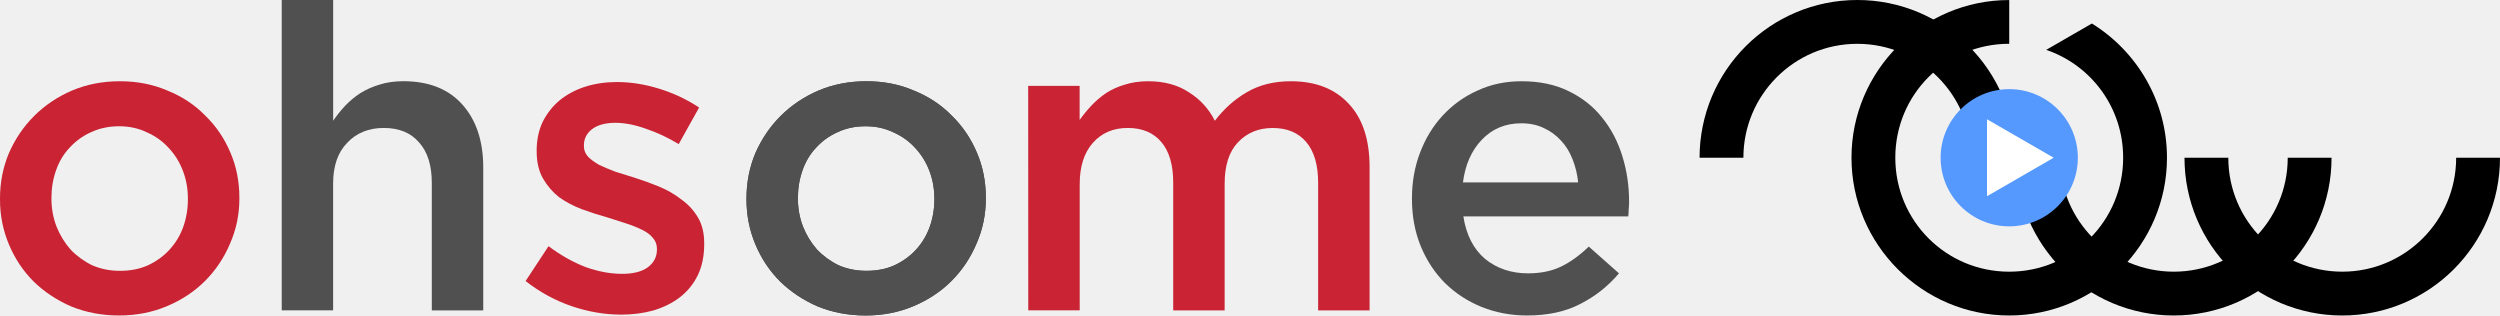
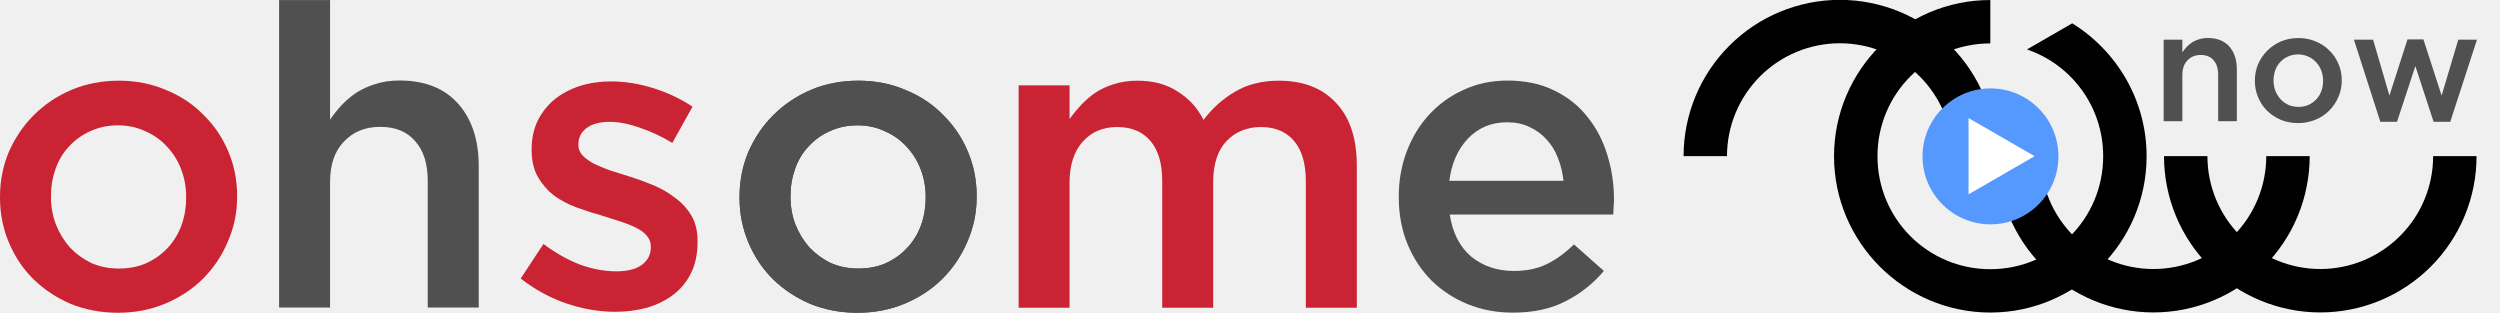
- <svg xmlns="http://www.w3.org/2000/svg" width="79.252mm" height="10.001mm" viewBox="0 0 79.252 10.001" version="1.1" id="svg2604">
-   <defs id="defs2601" />
-   <g id="layer1" transform="translate(-83.70464,-164.8934)">
-     <g transform="matrix(1.305655,0,0,1.305655,58.20327,-41.21003)" id="g37835" style="stroke-width:0.766">
-       <g id="g37833" transform="translate(19.46577,-131.3467)" style="stroke-width:0.766">
-         <g id="g37831" transform="translate(0.06569612,-0.1392549)" style="stroke-width:0.766">
-           <path d="m 2.911,295.916 q 0.382,0 0.681,-0.134 0.31,-0.145 0.526,-0.382 0.217,-0.237 0.33,-0.547 0.114,-0.32 0.114,-0.671 v -0.021 q 0,-0.361 -0.124,-0.681 -0.124,-0.32 -0.351,-0.557 -0.217,-0.237 -0.526,-0.372 -0.299,-0.145 -0.671,-0.145 -0.372,0 -0.681,0.145 -0.299,0.134 -0.516,0.372 -0.217,0.227 -0.33,0.547 -0.114,0.32 -0.114,0.671 v 0.021 q 0,0.361 0.124,0.681 0.124,0.31 0.341,0.557 0.227,0.237 0.526,0.382 0.31,0.134 0.671,0.134 z M 2.89,297 q -0.619,0 -1.156,-0.217 -0.526,-0.227 -0.919,-0.609 Q 0.434,295.792 0.217,295.276 0,294.76 0,294.182 v -0.021 q 0,-0.588 0.217,-1.104 0.227,-0.516 0.609,-0.898 0.392,-0.392 0.919,-0.619 0.537,-0.227 1.166,-0.227 0.63,0 1.156,0.227 0.537,0.217 0.919,0.609 0.392,0.382 0.609,0.898 0.217,0.506 0.217,1.094 v 0.021 q 0,0.578 -0.227,1.094 -0.217,0.516 -0.609,0.908 -0.382,0.382 -0.919,0.609 Q 3.52,297 2.89,297 Z" style="font-style:normal;font-variant:normal;font-weight:normal;font-stretch:normal;font-size:9.878px;line-height:0.331px;font-family:'Gotham Medium';-inkscape-font-specification:'Gotham Medium, ';letter-spacing:1.852px;word-spacing:0px;fill:#ca2334;fill-opacity:1;stroke:none;stroke-width:0.212px;stroke-linecap:butt;stroke-linejoin:miter;stroke-opacity:1" id="path37817" />
-           <path d="m 6.84,289.341 h 1.249 v 2.931 q 0.134,-0.196 0.289,-0.361 0.165,-0.175 0.372,-0.31 0.217,-0.134 0.464,-0.206 0.258,-0.083 0.578,-0.083 0.929,0 1.435,0.568 0.506,0.568 0.506,1.528 v 3.468 h -1.249 v -3.097 q 0,-0.64 -0.31,-0.981 -0.299,-0.351 -0.857,-0.351 -0.547,0 -0.888,0.361 -0.341,0.351 -0.341,0.991 v 3.076 H 6.84 Z" style="font-style:normal;font-variant:normal;font-weight:normal;font-stretch:normal;font-size:9.878px;line-height:0.331px;font-family:'Gotham Medium';-inkscape-font-specification:'Gotham Medium, ';letter-spacing:1.852px;word-spacing:0px;fill:#505050;fill-opacity:1;stroke:none;stroke-width:0.212px;stroke-linecap:butt;stroke-linejoin:miter;stroke-opacity:1" id="path37819" />
-           <path d="m 15.073,296.979 q -0.588,0 -1.197,-0.206 -0.599,-0.206 -1.115,-0.609 l 0.557,-0.846 q 0.444,0.33 0.898,0.506 0.464,0.165 0.888,0.165 0.403,0 0.619,-0.155 0.227,-0.165 0.227,-0.434 v -0.021 q 0,-0.155 -0.103,-0.268 -0.093,-0.114 -0.268,-0.196 -0.165,-0.083 -0.392,-0.155 -0.217,-0.072 -0.454,-0.145 -0.299,-0.083 -0.609,-0.196 -0.299,-0.114 -0.547,-0.289 -0.237,-0.186 -0.392,-0.454 -0.155,-0.268 -0.155,-0.661 v -0.021 q 0,-0.382 0.145,-0.692 0.155,-0.31 0.413,-0.526 0.268,-0.217 0.619,-0.33 0.361,-0.114 0.764,-0.114 0.516,0 1.043,0.165 0.526,0.165 0.96,0.454 l -0.495,0.888 q -0.392,-0.237 -0.795,-0.372 -0.403,-0.145 -0.743,-0.145 -0.361,0 -0.568,0.155 -0.196,0.155 -0.196,0.392 v 0.021 q 0,0.145 0.103,0.258 0.103,0.103 0.268,0.196 0.175,0.083 0.392,0.165 0.227,0.072 0.464,0.145 0.299,0.093 0.599,0.217 0.299,0.124 0.537,0.31 0.248,0.175 0.403,0.434 0.155,0.258 0.155,0.63 v 0.021 q 0,0.434 -0.155,0.754 -0.155,0.32 -0.434,0.537 -0.268,0.206 -0.64,0.32 -0.372,0.103 -0.795,0.103 z" style="font-style:normal;font-variant:normal;font-weight:normal;font-stretch:normal;font-size:9.878px;line-height:0.331px;font-family:'Gotham Medium';-inkscape-font-specification:'Gotham Medium, ';letter-spacing:1.852px;word-spacing:0px;fill:#ca2334;fill-opacity:1;stroke:none;stroke-width:0.212px;stroke-linecap:butt;stroke-linejoin:miter;stroke-opacity:1" id="path37821" />
-           <path d="m 21.035,295.916 q 0.382,0 0.681,-0.134 0.31,-0.145 0.526,-0.382 0.217,-0.237 0.33,-0.547 0.114,-0.32 0.114,-0.671 v -0.021 q 0,-0.361 -0.124,-0.681 -0.124,-0.32 -0.351,-0.557 -0.217,-0.237 -0.526,-0.372 -0.299,-0.145 -0.671,-0.145 -0.372,0 -0.681,0.145 -0.299,0.134 -0.516,0.372 -0.217,0.227 -0.33,0.547 -0.114,0.32 -0.114,0.671 v 0.021 q 0,0.361 0.124,0.681 0.124,0.31 0.341,0.557 0.227,0.237 0.526,0.382 0.31,0.134 0.671,0.134 z M 21.015,297 q -0.619,0 -1.156,-0.217 -0.526,-0.227 -0.919,-0.609 -0.382,-0.382 -0.599,-0.898 -0.217,-0.516 -0.217,-1.094 v -0.021 q 0,-0.588 0.217,-1.104 0.227,-0.516 0.609,-0.898 0.392,-0.392 0.919,-0.619 0.537,-0.227 1.166,-0.227 0.63,0 1.156,0.227 0.537,0.217 0.919,0.609 0.392,0.382 0.609,0.898 0.217,0.506 0.217,1.094 v 0.021 q 0,0.578 -0.227,1.094 -0.217,0.516 -0.609,0.908 -0.382,0.382 -0.919,0.609 Q 21.644,297 21.015,297 Z" style="font-style:normal;font-variant:normal;font-weight:normal;font-stretch:normal;font-size:9.878px;line-height:0.331px;font-family:'Gotham Medium';-inkscape-font-specification:'Gotham Medium, ';letter-spacing:1.852px;word-spacing:0px;fill:#505050;fill-opacity:1;stroke:none;stroke-width:0.212px;stroke-linecap:butt;stroke-linejoin:miter;stroke-opacity:1" id="path37823" />
-           <path d="m 24.964,291.426 h 1.249 v 0.826 q 0.134,-0.186 0.289,-0.351 0.155,-0.165 0.351,-0.299 0.206,-0.134 0.454,-0.206 0.258,-0.083 0.568,-0.083 0.588,0 0.991,0.268 0.413,0.258 0.63,0.692 0.33,-0.434 0.774,-0.692 0.454,-0.268 1.073,-0.268 0.898,0 1.404,0.547 0.506,0.537 0.506,1.538 v 3.479 h -1.249 v -3.097 q 0,-0.65 -0.289,-0.991 -0.289,-0.341 -0.815,-0.341 -0.516,0 -0.846,0.351 -0.32,0.341 -0.32,1.001 v 3.076 h -1.249 v -3.107 q 0,-0.64 -0.289,-0.981 -0.289,-0.341 -0.815,-0.341 -0.526,0 -0.846,0.361 -0.32,0.361 -0.32,1.001 v 3.066 h -1.249 z" style="font-style:normal;font-variant:normal;font-weight:normal;font-stretch:normal;font-size:9.878px;line-height:0.331px;font-family:'Gotham Medium';-inkscape-font-specification:'Gotham Medium, ';letter-spacing:1.852px;word-spacing:0px;fill:#ca2334;fill-opacity:1;stroke:none;stroke-width:0.212px;stroke-linecap:butt;stroke-linejoin:miter;stroke-opacity:1" id="path37825" />
-           <path d="m 38.317,293.769 q -0.031,-0.299 -0.134,-0.557 -0.103,-0.268 -0.279,-0.454 -0.175,-0.196 -0.423,-0.31 -0.237,-0.114 -0.547,-0.114 -0.578,0 -0.96,0.403 -0.372,0.392 -0.454,1.032 z M 37.079,297 q -0.588,0 -1.104,-0.206 -0.506,-0.206 -0.888,-0.578 -0.372,-0.372 -0.588,-0.888 -0.217,-0.526 -0.217,-1.156 v -0.021 q 0,-0.588 0.196,-1.104 0.196,-0.516 0.547,-0.898 0.361,-0.392 0.846,-0.609 0.485,-0.227 1.073,-0.227 0.65,0 1.135,0.237 0.495,0.237 0.815,0.64 0.33,0.403 0.495,0.939 0.165,0.526 0.165,1.115 0,0.083 -0.01,0.175 0,0.083 -0.01,0.175 H 35.53 q 0.103,0.671 0.526,1.032 0.434,0.351 1.043,0.351 0.464,0 0.805,-0.165 0.341,-0.165 0.671,-0.485 l 0.733,0.65 q -0.392,0.465 -0.939,0.743 Q 37.832,297 37.079,297 Z" style="font-style:normal;font-variant:normal;font-weight:normal;font-stretch:normal;font-size:9.878px;line-height:0.331px;font-family:'Gotham Medium';-inkscape-font-specification:'Gotham Medium, ';letter-spacing:1.852px;word-spacing:0px;fill:#505050;fill-opacity:1;stroke:none;stroke-width:0.212px;stroke-linecap:butt;stroke-linejoin:miter;stroke-opacity:1" id="path37827" />
-           <path d="m 21.035,295.916 q 0.382,0 0.681,-0.134 0.31,-0.145 0.526,-0.382 0.217,-0.237 0.33,-0.547 0.114,-0.32 0.114,-0.671 v -0.021 q 0,-0.361 -0.124,-0.681 -0.124,-0.32 -0.351,-0.557 -0.217,-0.237 -0.526,-0.372 -0.299,-0.145 -0.671,-0.145 -0.372,0 -0.681,0.145 -0.299,0.134 -0.516,0.372 -0.217,0.227 -0.33,0.547 -0.114,0.32 -0.114,0.671 v 0.021 q 0,0.361 0.124,0.681 0.124,0.31 0.341,0.557 0.227,0.237 0.526,0.382 0.31,0.134 0.671,0.134 z M 21.015,297 q -0.619,0 -1.156,-0.217 -0.526,-0.227 -0.919,-0.609 -0.382,-0.382 -0.599,-0.898 -0.217,-0.516 -0.217,-1.094 v -0.021 q 0,-0.588 0.217,-1.104 0.227,-0.516 0.609,-0.898 0.392,-0.392 0.919,-0.619 0.537,-0.227 1.166,-0.227 0.63,0 1.156,0.227 0.537,0.217 0.919,0.609 0.392,0.382 0.609,0.898 0.217,0.506 0.217,1.094 v 0.021 q 0,0.578 -0.227,1.094 -0.217,0.516 -0.609,0.908 -0.382,0.382 -0.919,0.609 Q 21.644,297 21.015,297 Z" style="font-style:normal;font-variant:normal;font-weight:normal;font-stretch:normal;font-size:9.878px;line-height:0.331px;font-family:'Gotham Medium';-inkscape-font-specification:'Gotham Medium, ';letter-spacing:1.852px;word-spacing:0px;fill:#505050;fill-opacity:1;stroke:none;stroke-width:0.212px;stroke-linecap:butt;stroke-linejoin:miter;stroke-opacity:1" id="path37829" />
-         </g>
-       </g>
-     </g>
-     <g id="g41104" transform="matrix(0.8612389,0,0,0.8612389,15.06557,-48.67466)">
-       <path id="circle37807" style="color:#000000;fill:#000000;-inkscape-stroke:none" d="m 153.654,247.979 c -3.197,0 -5.806,2.607 -5.806,5.804 0,3.197 2.609,5.807 5.806,5.807 3.197,0 5.807,-2.61 5.807,-5.807 0,-2.083 -1.108,-3.915 -2.764,-4.94 l -1.681,0.97 c 1.652,0.562 2.832,2.121 2.832,3.969 0,2.326 -1.868,4.196 -4.194,4.196 -2.326,0 -4.193,-1.87 -4.193,-4.196 0,-2.326 1.867,-4.193 4.193,-4.193 h 5.1e-4 v -1.611 z" />
-       <path style="fill:none;fill-opacity:1;stroke:#000000;stroke-width:1.613;stroke-linecap:butt;stroke-linejoin:miter;stroke-miterlimit:4;stroke-dasharray:none;stroke-dashoffset:0;stroke-opacity:1;stop-color:#000000" id="path37809" d="m 164.712,253.784 a 5,5 0 0 1 -5,5 5,5 0 0 1 -5,-5" />
-       <path style="fill:none;fill-opacity:1;stroke:#000000;stroke-width:1.613;stroke-linecap:butt;stroke-linejoin:miter;stroke-miterlimit:4;stroke-dasharray:none;stroke-dashoffset:0;stroke-opacity:1;stop-color:#000000" id="path37811" d="m 170.912,253.784 a 5,5 0 0 1 -5,5 5,5 0 0 1 -5,-5" />
-       <path style="fill:none;fill-opacity:1;stroke:#000000;stroke-width:1.613;stroke-linecap:butt;stroke-linejoin:miter;stroke-miterlimit:4;stroke-dasharray:none;stroke-dashoffset:0;stroke-opacity:1;stop-color:#000000" id="path37813" d="m 143.063,253.784 a 5,5 0 0 1 5,-5 5,5 0 0 1 5,5" />
-     </g>
-     <g id="g41354-6" transform="matrix(0.9756996,0,0,0.9756996,-42.27531,-57.2453)">
-       <circle style="font-variation-settings:normal;opacity:1;fill:#5599ff;fill-opacity:1;stroke:none;stroke-width:1.613;stroke-linecap:butt;stroke-linejoin:miter;stroke-miterlimit:4;stroke-dasharray:none;stroke-dashoffset:0;stroke-opacity:1;stop-color:#000000;stop-opacity:1" id="circle37837-3" cx="194.398" cy="232.796" r="2.229" />
-       <path style="font-variation-settings:normal;vector-effect:none;fill:#ffffff;fill-opacity:1;stroke:none;stroke-width:1.415;stroke-linecap:butt;stroke-linejoin:miter;stroke-miterlimit:4;stroke-dasharray:none;stroke-dashoffset:0;stroke-opacity:1;-inkscape-stroke:none;stop-color:#000000" id="path35223-2-4-7" d="m 75.929,35.633 0,-2.194 1.9,1.097 z" transform="matrix(1.139481,0,0,1.139481,107.1566,193.4431)" />
-     </g>
-   </g>
+ <svg xmlns="http://www.w3.org/2000/svg" width="80" height="10" viewBox="0 0 80 10" fill="none">
+   <path d="M3.801 8.593C4.133 8.593 4.43 8.535 4.69 8.418C4.96 8.292 5.189 8.126 5.378 7.919C5.566 7.713 5.71 7.475 5.809 7.205C5.908 6.927 5.957 6.634 5.957 6.329V6.302C5.957 5.988 5.903 5.691 5.795 5.413C5.688 5.134 5.535 4.891 5.337 4.685C5.148 4.478 4.919 4.316 4.65 4.2C4.389 4.074 4.097 4.011 3.774 4.011C3.45 4.011 3.154 4.074 2.884 4.2C2.624 4.316 2.399 4.478 2.21 4.685C2.022 4.882 1.878 5.121 1.779 5.399C1.68 5.678 1.631 5.97 1.631 6.275V6.302C1.631 6.617 1.685 6.913 1.793 7.192C1.9 7.461 2.049 7.704 2.237 7.919C2.435 8.126 2.664 8.292 2.925 8.418C3.194 8.535 3.486 8.593 3.801 8.593ZM3.774 10.008C3.235 10.008 2.731 9.914 2.264 9.725C1.806 9.528 1.406 9.263 1.065 8.93C0.732 8.598 0.472 8.207 0.283 7.758C0.094 7.308 0 6.832 0 6.329V6.302C0 5.79 0.094 5.309 0.283 4.86C0.481 4.411 0.746 4.02 1.078 3.687C1.42 3.346 1.819 3.076 2.278 2.879C2.745 2.681 3.253 2.582 3.801 2.582C4.349 2.582 4.852 2.681 5.31 2.879C5.777 3.067 6.177 3.333 6.51 3.674C6.851 4.006 7.116 4.397 7.305 4.846C7.494 5.287 7.588 5.763 7.588 6.275V6.302C7.588 6.805 7.489 7.281 7.291 7.731C7.103 8.18 6.838 8.575 6.496 8.917C6.164 9.249 5.764 9.514 5.297 9.712C4.829 9.909 4.322 10.008 3.774 10.008Z" fill="#CA2334" />
+   <path d="M8.931 0.002H10.562V3.829C10.678 3.659 10.804 3.501 10.939 3.358C11.083 3.205 11.245 3.07 11.424 2.953C11.613 2.837 11.815 2.747 12.031 2.684C12.255 2.612 12.507 2.576 12.785 2.576C13.594 2.576 14.219 2.823 14.659 3.317C15.099 3.811 15.319 4.476 15.319 5.312V9.84H13.688V5.797C13.688 5.24 13.554 4.813 13.284 4.517C13.024 4.211 12.651 4.059 12.165 4.059C11.689 4.059 11.303 4.216 11.006 4.53C10.71 4.836 10.562 5.267 10.562 5.824V9.84H8.931L8.931 0.002Z" fill="#505050" />
+   <path d="M19.681 9.977C19.169 9.977 18.648 9.887 18.117 9.708C17.596 9.528 17.111 9.263 16.662 8.913L17.39 7.807C17.776 8.095 18.167 8.315 18.562 8.468C18.966 8.612 19.353 8.683 19.721 8.683C20.072 8.683 20.341 8.616 20.53 8.481C20.728 8.338 20.826 8.149 20.826 7.915V7.888C20.826 7.754 20.782 7.637 20.692 7.538C20.611 7.439 20.494 7.354 20.341 7.282C20.197 7.21 20.027 7.143 19.829 7.08C19.64 7.017 19.443 6.954 19.236 6.891C18.976 6.819 18.71 6.734 18.441 6.635C18.18 6.536 17.942 6.41 17.727 6.258C17.52 6.096 17.349 5.898 17.214 5.665C17.08 5.431 17.012 5.143 17.012 4.802V4.775C17.012 4.443 17.075 4.142 17.201 3.872C17.336 3.603 17.515 3.373 17.74 3.185C17.974 2.996 18.243 2.852 18.549 2.753C18.863 2.655 19.196 2.605 19.546 2.605C19.995 2.605 20.449 2.677 20.907 2.821C21.366 2.965 21.783 3.162 22.161 3.414L21.514 4.573C21.172 4.366 20.826 4.205 20.476 4.088C20.125 3.962 19.802 3.899 19.506 3.899C19.191 3.899 18.944 3.966 18.764 4.101C18.594 4.236 18.508 4.407 18.508 4.613V4.64C18.508 4.766 18.553 4.878 18.643 4.977C18.733 5.067 18.85 5.152 18.993 5.233C19.146 5.305 19.317 5.377 19.506 5.449C19.703 5.512 19.905 5.575 20.112 5.638C20.373 5.719 20.633 5.813 20.894 5.921C21.154 6.029 21.388 6.163 21.595 6.325C21.81 6.478 21.985 6.666 22.12 6.891C22.255 7.116 22.322 7.39 22.322 7.713V7.74C22.322 8.118 22.255 8.445 22.12 8.724C21.985 9.003 21.797 9.236 21.554 9.425C21.32 9.605 21.042 9.744 20.718 9.843C20.395 9.932 20.049 9.977 19.681 9.977Z" fill="#CA2334" />
+   <path d="M27.465 8.593C27.798 8.593 28.094 8.535 28.355 8.418C28.625 8.292 28.854 8.126 29.042 7.919C29.231 7.713 29.375 7.475 29.474 7.205C29.573 6.927 29.622 6.634 29.622 6.329V6.302C29.622 5.988 29.568 5.691 29.46 5.413C29.352 5.134 29.2 4.891 29.002 4.685C28.813 4.478 28.584 4.316 28.314 4.2C28.054 4.074 27.762 4.011 27.439 4.011C27.115 4.011 26.819 4.074 26.549 4.2C26.288 4.316 26.064 4.478 25.875 4.685C25.686 4.882 25.543 5.121 25.444 5.399C25.345 5.678 25.296 5.97 25.296 6.275V6.302C25.296 6.617 25.349 6.913 25.457 7.192C25.565 7.461 25.713 7.704 25.902 7.919C26.1 8.126 26.329 8.292 26.589 8.418C26.859 8.535 27.151 8.593 27.465 8.593ZM27.439 10.008C26.899 10.008 26.396 9.914 25.929 9.725C25.471 9.528 25.071 9.263 24.73 8.93C24.397 8.598 24.137 8.207 23.948 7.758C23.759 7.308 23.665 6.832 23.665 6.329V6.302C23.665 5.79 23.759 5.309 23.948 4.86C24.145 4.411 24.41 4.02 24.743 3.687C25.084 3.346 25.484 3.076 25.942 2.879C26.41 2.681 26.917 2.582 27.465 2.582C28.014 2.582 28.517 2.681 28.975 2.879C29.442 3.067 29.842 3.333 30.174 3.674C30.516 4.006 30.781 4.397 30.97 4.846C31.158 5.287 31.253 5.763 31.253 6.275V6.302C31.253 6.805 31.154 7.281 30.956 7.731C30.767 8.18 30.502 8.575 30.161 8.917C29.828 9.249 29.429 9.514 28.962 9.712C28.494 9.909 27.987 10.008 27.439 10.008Z" fill="#505050" />
+   <path d="M32.596 2.731H34.226V3.809C34.343 3.647 34.469 3.494 34.604 3.351C34.739 3.207 34.891 3.077 35.062 2.96C35.242 2.843 35.439 2.753 35.655 2.69C35.88 2.618 36.127 2.582 36.396 2.582C36.908 2.582 37.34 2.699 37.69 2.933C38.05 3.157 38.324 3.458 38.512 3.836C38.8 3.458 39.137 3.157 39.523 2.933C39.918 2.699 40.386 2.582 40.925 2.582C41.706 2.582 42.317 2.82 42.758 3.297C43.198 3.764 43.418 4.433 43.418 5.305V9.847H41.787V5.803C41.787 5.237 41.661 4.806 41.41 4.51C41.158 4.213 40.803 4.065 40.345 4.065C39.896 4.065 39.528 4.218 39.24 4.523C38.962 4.82 38.822 5.255 38.822 5.83V9.847H37.191V5.79C37.191 5.233 37.066 4.806 36.814 4.51C36.562 4.213 36.208 4.065 35.749 4.065C35.291 4.065 34.923 4.222 34.644 4.537C34.366 4.851 34.226 5.287 34.226 5.844V9.847H32.596L32.596 2.731Z" fill="#CA2334" />
+   <path d="M50.031 5.786C50.004 5.525 49.945 5.283 49.855 5.058C49.766 4.825 49.644 4.627 49.492 4.465C49.339 4.294 49.154 4.16 48.939 4.061C48.732 3.962 48.494 3.913 48.225 3.913C47.721 3.913 47.304 4.088 46.971 4.438C46.648 4.78 46.45 5.229 46.378 5.786H50.031ZM48.413 10.004C47.901 10.004 47.42 9.915 46.971 9.735C46.531 9.555 46.144 9.304 45.812 8.98C45.489 8.657 45.233 8.27 45.044 7.821C44.855 7.363 44.761 6.86 44.761 6.312V6.285C44.761 5.772 44.846 5.292 45.017 4.842C45.188 4.393 45.426 4.002 45.731 3.67C46.046 3.329 46.414 3.063 46.836 2.875C47.259 2.677 47.726 2.578 48.238 2.578C48.804 2.578 49.298 2.682 49.72 2.888C50.152 3.095 50.507 3.373 50.785 3.724C51.073 4.074 51.288 4.483 51.432 4.95C51.576 5.409 51.648 5.894 51.648 6.406C51.648 6.478 51.643 6.554 51.634 6.635C51.634 6.707 51.63 6.783 51.621 6.864H46.391C46.481 7.448 46.71 7.897 47.079 8.212C47.456 8.517 47.91 8.67 48.44 8.67C48.844 8.67 49.195 8.598 49.491 8.454C49.788 8.311 50.08 8.1 50.367 7.821L51.324 8.67C50.983 9.074 50.574 9.398 50.098 9.64C49.63 9.883 49.069 10.004 48.413 10.004Z" fill="#505050" />
+   <path d="M27.465 8.593C27.798 8.593 28.094 8.535 28.355 8.418C28.625 8.292 28.854 8.126 29.042 7.919C29.231 7.713 29.375 7.475 29.474 7.205C29.573 6.927 29.622 6.634 29.622 6.329V6.302C29.622 5.988 29.568 5.691 29.46 5.413C29.352 5.134 29.2 4.891 29.002 4.685C28.813 4.478 28.584 4.316 28.314 4.2C28.054 4.074 27.762 4.011 27.439 4.011C27.115 4.011 26.819 4.074 26.549 4.2C26.288 4.316 26.064 4.478 25.875 4.685C25.686 4.882 25.543 5.121 25.444 5.399C25.345 5.678 25.296 5.97 25.296 6.275V6.302C25.296 6.617 25.349 6.913 25.457 7.192C25.565 7.461 25.713 7.704 25.902 7.919C26.1 8.126 26.329 8.292 26.589 8.418C26.859 8.535 27.151 8.593 27.465 8.593ZM27.439 10.008C26.899 10.008 26.396 9.914 25.929 9.725C25.471 9.528 25.071 9.263 24.73 8.93C24.397 8.598 24.137 8.207 23.948 7.758C23.759 7.308 23.665 6.832 23.665 6.329V6.302C23.665 5.79 23.759 5.309 23.948 4.86C24.145 4.411 24.41 4.02 24.743 3.687C25.084 3.346 25.484 3.076 25.942 2.879C26.41 2.681 26.917 2.582 27.465 2.582C28.014 2.582 28.517 2.681 28.975 2.879C29.442 3.067 29.842 3.333 30.174 3.674C30.516 4.006 30.781 4.397 30.97 4.846C31.158 5.287 31.253 5.763 31.253 6.275V6.302C31.253 6.805 31.154 7.281 30.956 7.731C30.767 8.18 30.502 8.575 30.161 8.917C29.828 9.249 29.429 9.514 28.962 9.712C28.494 9.909 27.987 10.008 27.439 10.008Z" fill="#505050" />
+   <path d="M63.69 0.001C60.937 0.001 58.689 2.247 58.689 5C58.689 7.754 60.937 10.001 63.69 10.001C66.444 10.001 68.691 7.754 68.691 5C68.691 3.206 67.737 1.628 66.311 0.746L64.863 1.582C66.285 2.066 67.302 3.408 67.302 5C67.302 7.003 65.693 8.614 63.69 8.614C61.687 8.614 60.079 7.003 60.079 5C60.079 2.997 61.687 1.389 63.69 1.389L63.69 0.001Z" fill="black" />
+   <path d="M73.215 4.997C73.215 6.139 72.762 7.234 71.954 8.041C71.147 8.849 70.051 9.303 68.909 9.303C67.767 9.303 66.672 8.849 65.864 8.041C65.057 7.234 64.603 6.139 64.603 4.997" stroke="black" stroke-width="1.389" />
+   <path d="M78.555 4.997C78.555 6.139 78.101 7.234 77.294 8.041C76.486 8.849 75.391 9.303 74.249 9.303C73.107 9.303 72.011 8.849 71.204 8.041C70.396 7.234 69.943 6.139 69.943 4.997" stroke="black" stroke-width="1.389" />
+   <path d="M54.569 4.997C54.569 3.854 55.023 2.759 55.831 1.952C56.638 1.144 57.734 0.69 58.876 0.69C60.018 0.69 61.113 1.144 61.921 1.952C62.728 2.759 63.182 3.854 63.182 4.997" stroke="black" stroke-width="1.389" />
+   <path d="M63.696 7.179C64.897 7.179 65.87 6.205 65.87 5.004C65.87 3.803 64.897 2.829 63.696 2.829C62.495 2.829 61.521 3.803 61.521 5.004C61.521 6.205 62.495 7.179 63.696 7.179Z" fill="#5599FF" />
+   <path d="M62.994 6.218V3.778L65.107 4.998L62.994 6.218Z" fill="white" />
+   <path d="M69.237 1.27H69.835V1.675C69.878 1.612 69.924 1.555 69.973 1.502C70.026 1.446 70.085 1.397 70.151 1.354C70.22 1.311 70.294 1.278 70.374 1.255C70.456 1.229 70.548 1.216 70.65 1.216C70.946 1.216 71.175 1.306 71.337 1.487C71.498 1.668 71.579 1.912 71.579 2.218V3.878H70.981V2.396C70.981 2.192 70.932 2.036 70.833 1.927C70.737 1.815 70.601 1.759 70.423 1.759C70.248 1.759 70.107 1.817 69.998 1.932C69.889 2.044 69.835 2.202 69.835 2.406V3.878H69.237L69.237 1.27Z" fill="#505050" />
+   <path d="M73.549 3.42C73.67 3.42 73.779 3.399 73.874 3.356C73.973 3.31 74.057 3.249 74.126 3.173C74.195 3.097 74.248 3.01 74.284 2.911C74.321 2.809 74.339 2.702 74.339 2.59V2.58C74.339 2.465 74.319 2.356 74.279 2.254C74.24 2.152 74.184 2.063 74.112 1.988C74.042 1.912 73.959 1.853 73.86 1.81C73.764 1.764 73.657 1.741 73.539 1.741C73.42 1.741 73.311 1.764 73.213 1.81C73.117 1.853 73.035 1.912 72.966 1.988C72.897 2.06 72.844 2.147 72.808 2.249C72.772 2.351 72.753 2.458 72.753 2.57V2.58C72.753 2.696 72.773 2.804 72.813 2.906C72.852 3.005 72.906 3.094 72.976 3.173C73.048 3.249 73.132 3.31 73.228 3.356C73.326 3.399 73.433 3.42 73.549 3.42ZM73.539 3.939C73.341 3.939 73.157 3.904 72.986 3.835C72.818 3.762 72.671 3.665 72.546 3.543C72.424 3.422 72.329 3.278 72.26 3.114C72.19 2.949 72.156 2.775 72.156 2.59V2.58C72.156 2.393 72.19 2.216 72.26 2.052C72.332 1.887 72.429 1.744 72.551 1.622C72.676 1.497 72.823 1.398 72.99 1.326C73.162 1.253 73.348 1.217 73.549 1.217C73.749 1.217 73.934 1.253 74.102 1.326C74.273 1.395 74.419 1.492 74.541 1.617C74.666 1.739 74.763 1.882 74.833 2.047C74.902 2.208 74.936 2.383 74.936 2.57V2.58C74.936 2.765 74.9 2.939 74.828 3.104C74.758 3.269 74.661 3.413 74.536 3.539C74.415 3.66 74.268 3.757 74.097 3.83C73.925 3.902 73.74 3.939 73.539 3.939Z" fill="#505050" />
+   <path d="M75.326 1.27H75.939L76.462 3.058L77.04 1.26H77.549L78.132 3.058L78.665 1.27H79.263L78.408 3.898H77.875L77.292 2.115L76.704 3.898H76.171L75.326 1.27Z" fill="#505050" />
</svg>
